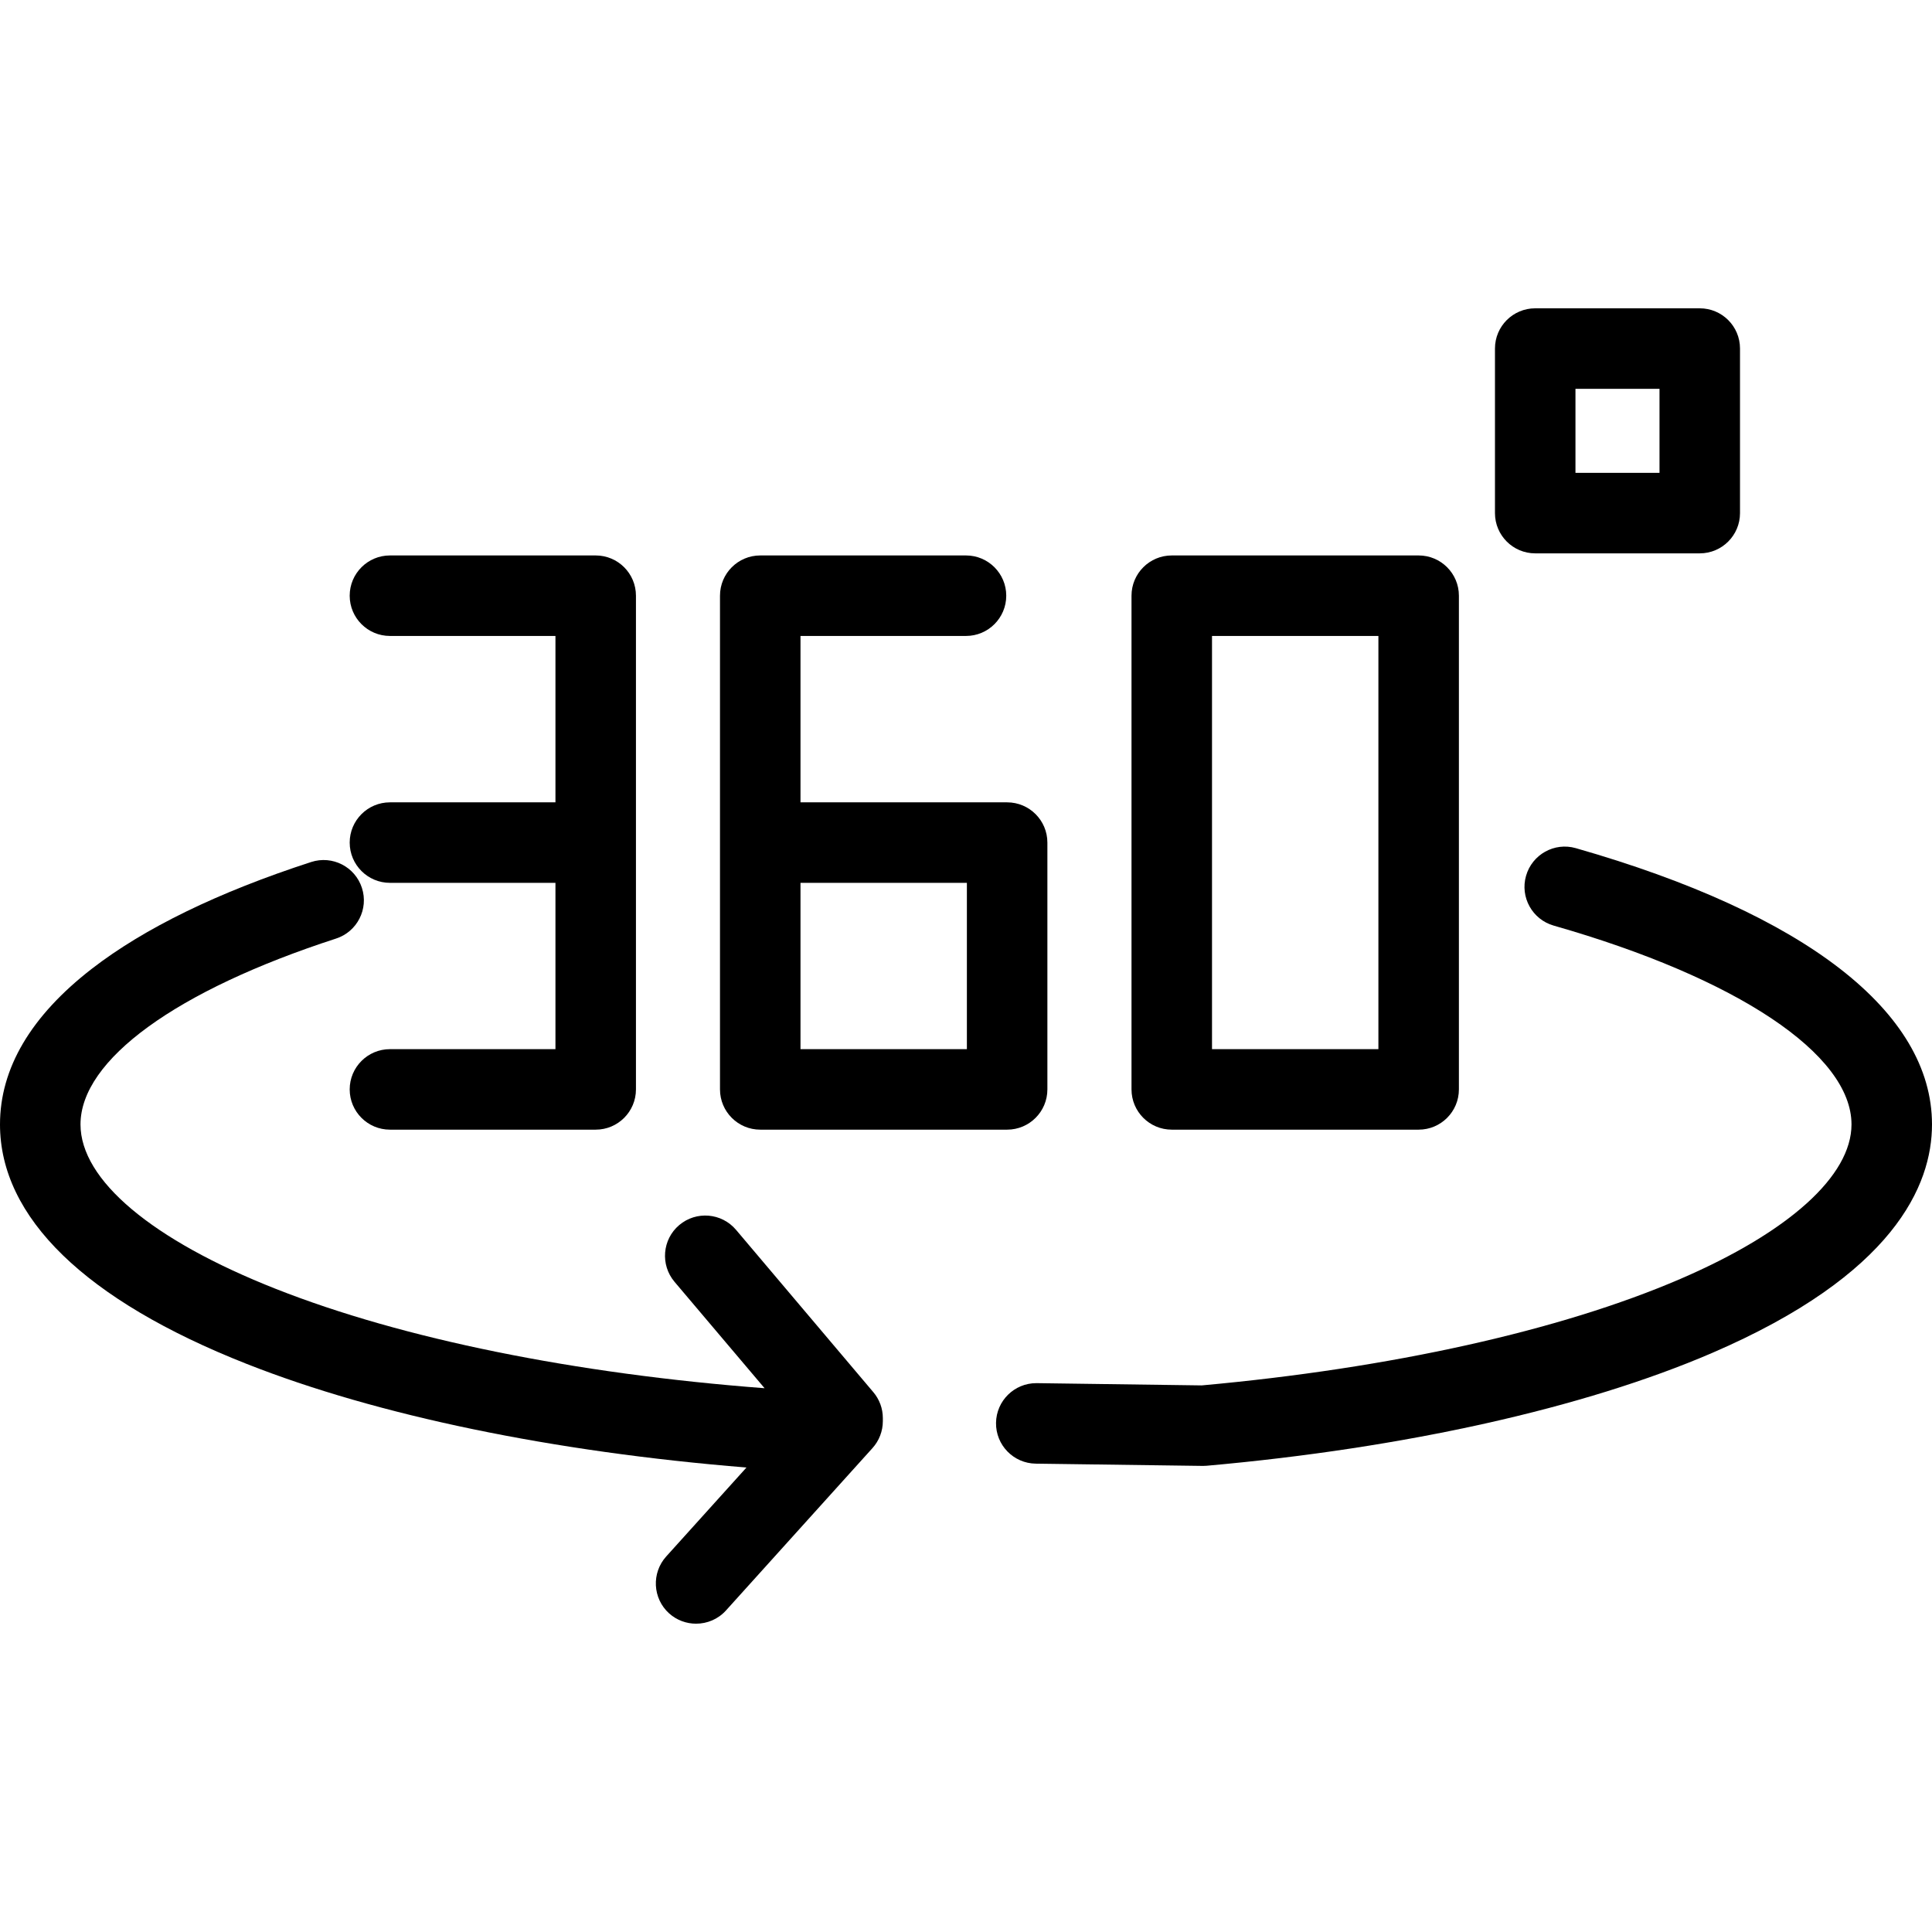
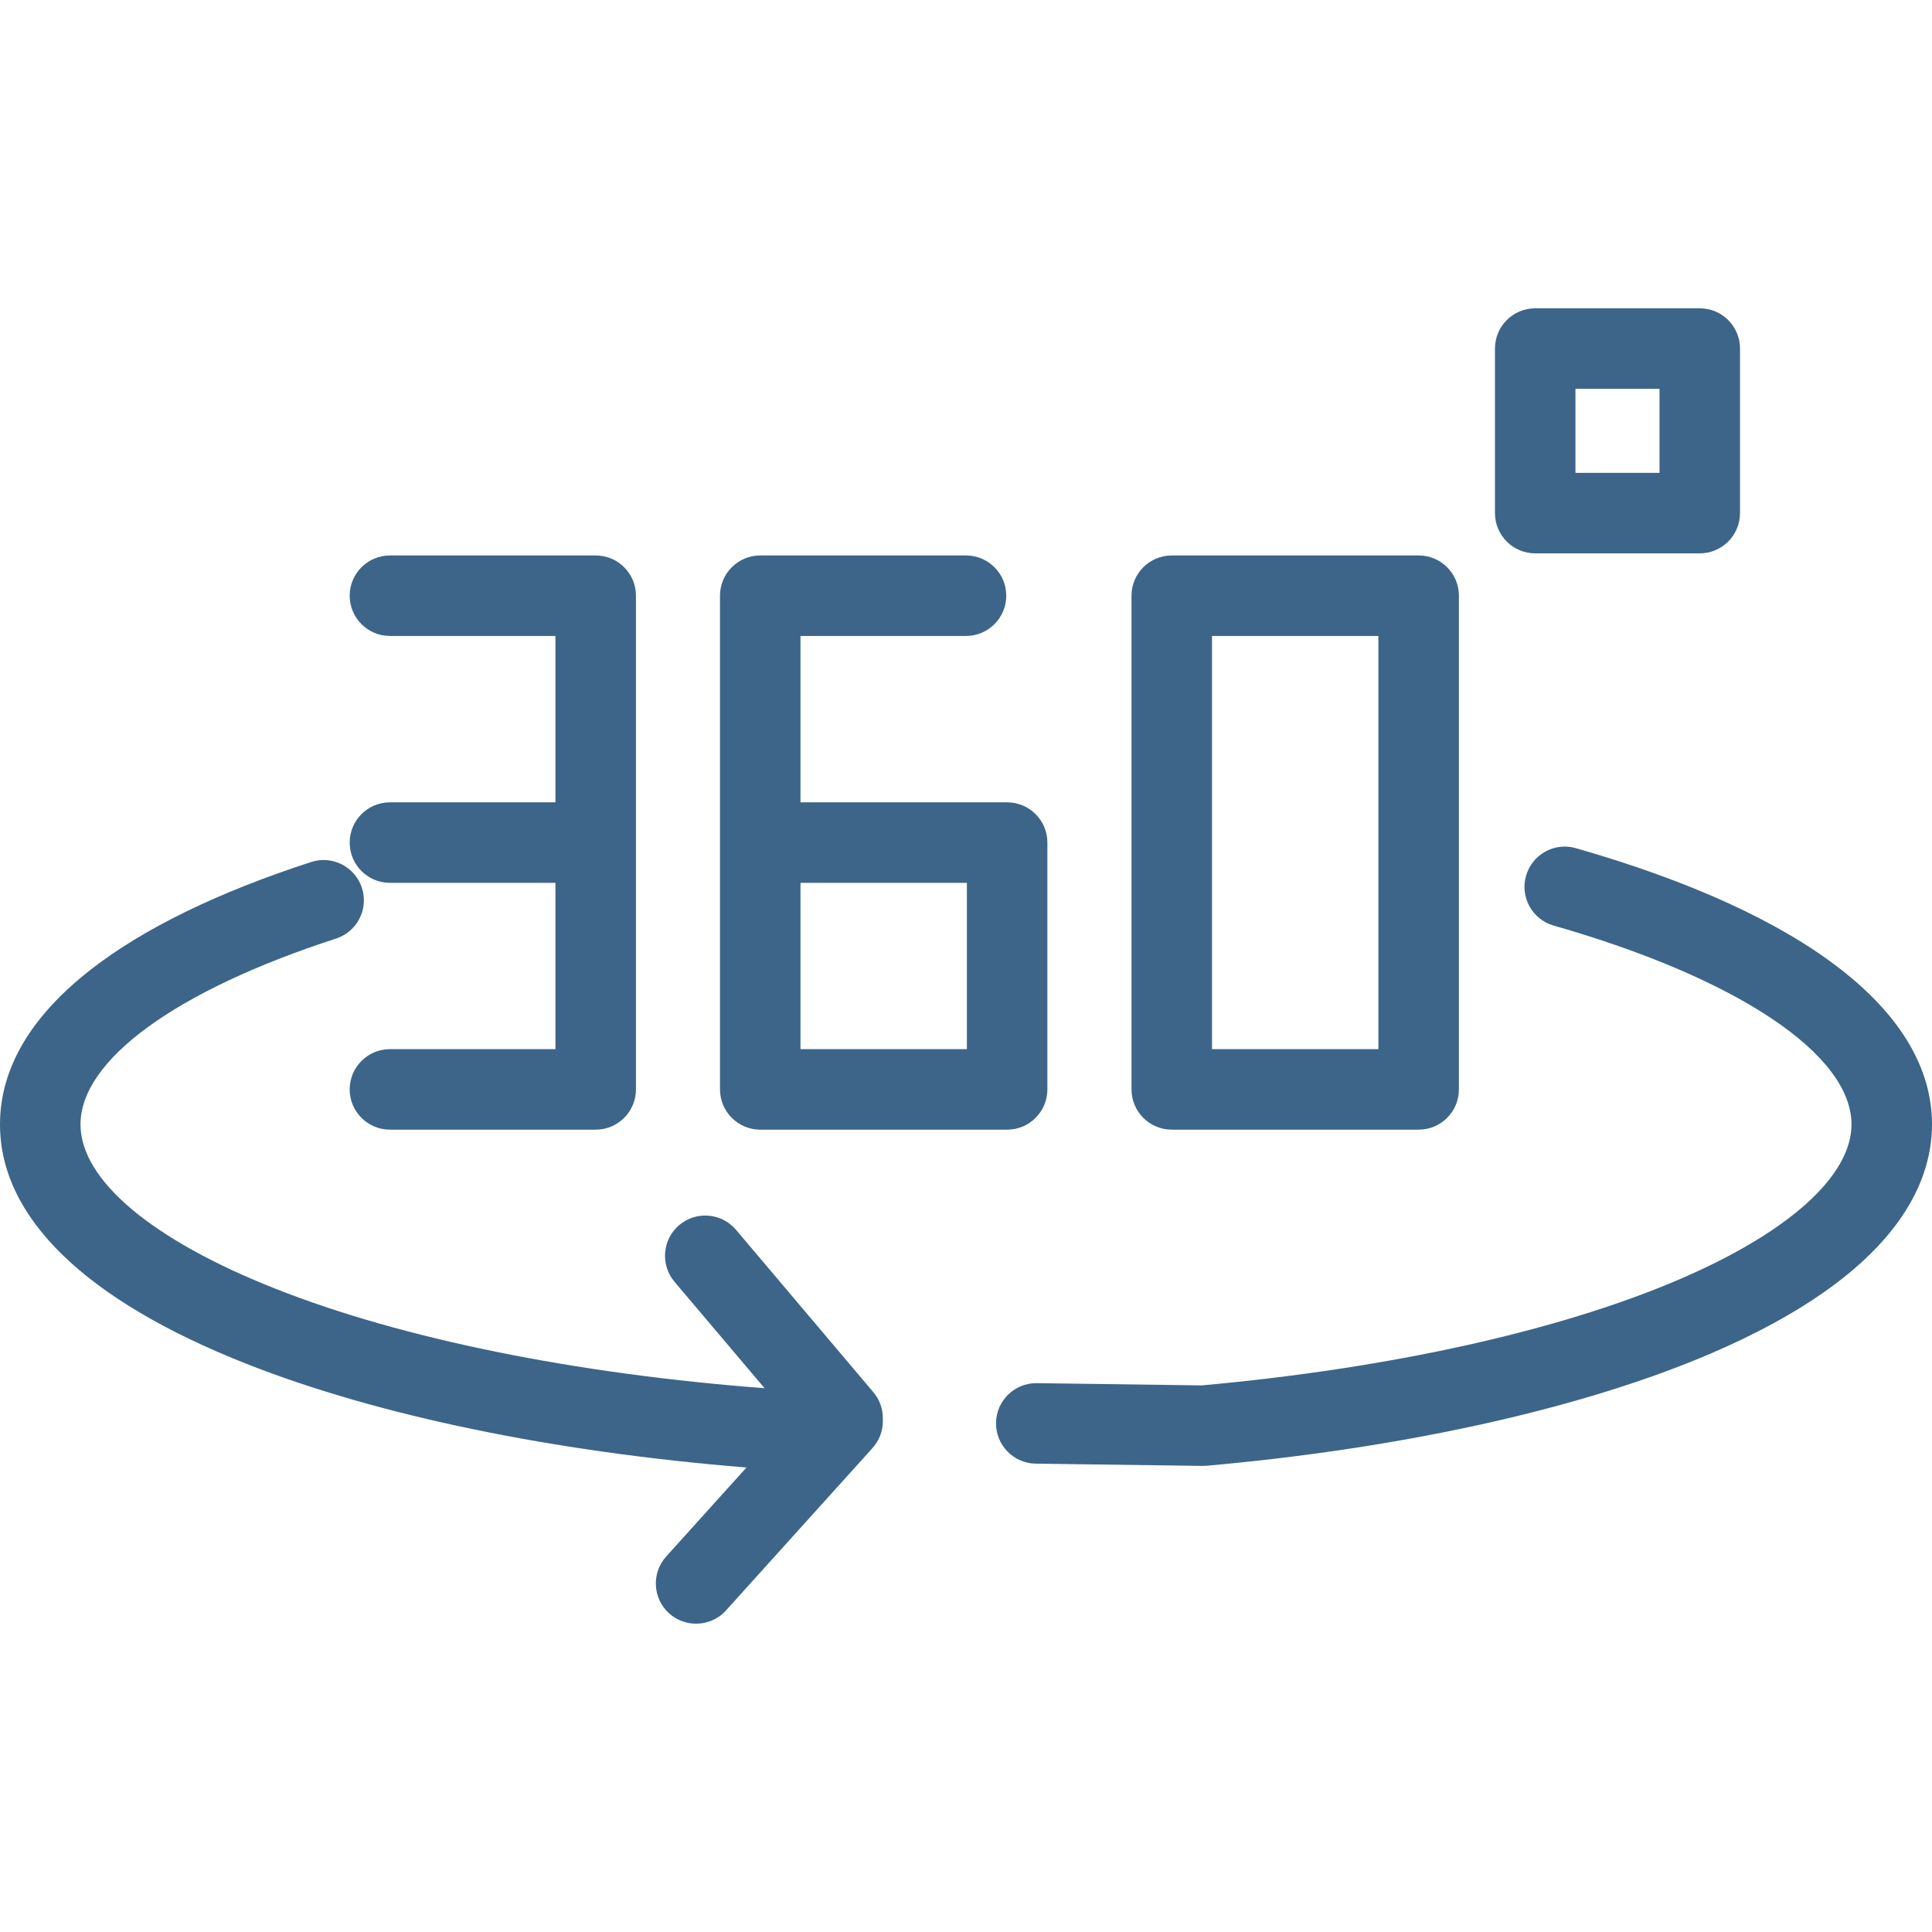
<svg xmlns="http://www.w3.org/2000/svg" width="24" height="24" viewBox="0 0 24 24" fill="none">
-   <path d="M19.575 10.536C19.31 10.46 19.033 10.614 18.957 10.88C18.881 11.145 19.035 11.422 19.3 11.498C21.582 12.15 23 13.097 23 13.968C23 14.606 22.224 15.306 20.872 15.888C19.385 16.529 17.274 16.998 14.928 17.21L12.88 17.182C12.877 17.182 12.875 17.182 12.873 17.182C12.6 17.182 12.377 17.401 12.373 17.675C12.369 17.951 12.59 18.178 12.866 18.182L14.94 18.21C14.942 18.21 14.945 18.21 14.947 18.21C14.962 18.21 14.976 18.209 14.991 18.208C17.451 17.989 19.68 17.491 21.268 16.807C23.526 15.834 24 14.726 24 13.968C24 12.571 22.428 11.352 19.575 10.536Z" fill="black" />
-   <path d="M4.844 9.967C4.568 9.967 4.344 10.191 4.344 10.467C4.344 10.743 4.568 10.967 4.844 10.967H6.9V13.033H4.844C4.568 13.033 4.344 13.257 4.344 13.533C4.344 13.809 4.568 14.033 4.844 14.033H7.4C7.676 14.033 7.9 13.809 7.9 13.533V7.4C7.9 7.124 7.676 6.9 7.4 6.9H4.844C4.568 6.9 4.344 7.124 4.344 7.4C4.344 7.676 4.568 7.9 4.844 7.9H6.9V9.967H4.844Z" fill="black" />
-   <path d="M9.444 14.033H12.511C12.787 14.033 13.011 13.809 13.011 13.533V10.467C13.011 10.191 12.787 9.967 12.511 9.967H9.944V7.9H12C12.276 7.9 12.5 7.676 12.5 7.4C12.5 7.124 12.276 6.9 12 6.9H9.444C9.168 6.9 8.944 7.124 8.944 7.4V13.533C8.944 13.809 9.168 14.033 9.444 14.033ZM9.944 10.967H12.011V13.033H9.944V10.967Z" fill="black" />
-   <path d="M14.556 14.033H17.623C17.899 14.033 18.123 13.809 18.123 13.533V7.4C18.123 7.124 17.899 6.9 17.623 6.9H14.556C14.28 6.9 14.056 7.124 14.056 7.4V13.533C14.056 13.809 14.28 14.033 14.556 14.033ZM15.056 7.9H17.123V13.033H15.056V7.9Z" fill="black" />
-   <path d="M9.143 15.277C8.964 15.066 8.649 15.04 8.438 15.218C8.227 15.396 8.201 15.712 8.379 15.923L9.498 17.245C7.138 17.065 5.001 16.632 3.429 16.012C1.885 15.403 1 14.658 1 13.968C1 13.167 2.187 12.304 4.175 11.659C4.437 11.574 4.581 11.292 4.496 11.03C4.411 10.767 4.129 10.623 3.866 10.708C2.71 11.083 1.793 11.53 1.14 12.035C0.384 12.621 0 13.271 0 13.968C0 15.123 1.059 16.152 3.062 16.942C4.69 17.585 6.873 18.036 9.273 18.23L8.276 19.335C8.091 19.54 8.107 19.857 8.312 20.042C8.408 20.128 8.528 20.17 8.647 20.17C8.784 20.17 8.92 20.115 9.019 20.005L10.838 17.989C10.921 17.897 10.967 17.778 10.967 17.654V17.616C10.967 17.498 10.925 17.383 10.848 17.293L9.143 15.277Z" fill="black" />
-   <path d="M19.071 6.874H21.115C21.391 6.874 21.615 6.65 21.615 6.374V4.33C21.615 4.053 21.391 3.83 21.115 3.83H19.071C18.795 3.83 18.571 4.053 18.571 4.33V6.374C18.571 6.65 18.795 6.874 19.071 6.874ZM19.571 4.83H20.615V5.874H19.571V4.83Z" fill="black" />
+   <path d="M19.575 10.536C19.31 10.46 19.033 10.614 18.957 10.88C18.881 11.145 19.035 11.422 19.3 11.498C21.582 12.15 23 13.097 23 13.968C23 14.606 22.224 15.306 20.872 15.888C19.385 16.529 17.274 16.998 14.928 17.21L12.88 17.182C12.877 17.182 12.875 17.182 12.873 17.182C12.6 17.182 12.377 17.401 12.373 17.675C12.369 17.951 12.59 18.178 12.866 18.182L14.94 18.21C14.942 18.21 14.945 18.21 14.947 18.21C14.962 18.21 14.976 18.209 14.991 18.208C17.451 17.989 19.68 17.491 21.268 16.807C23.526 15.834 24 14.726 24 13.968C24 12.571 22.428 11.352 19.575 10.536Z" fill="#3C6589" />
+   <path d="M4.844 9.967C4.568 9.967 4.344 10.191 4.344 10.467C4.344 10.743 4.568 10.967 4.844 10.967H6.9V13.033H4.844C4.568 13.033 4.344 13.257 4.344 13.533C4.344 13.809 4.568 14.033 4.844 14.033H7.4C7.676 14.033 7.9 13.809 7.9 13.533V7.4C7.9 7.124 7.676 6.9 7.4 6.9H4.844C4.568 6.9 4.344 7.124 4.344 7.4C4.344 7.676 4.568 7.9 4.844 7.9H6.9V9.967H4.844Z" fill="#3C6589" />
+   <path d="M9.444 14.033H12.511C12.787 14.033 13.011 13.809 13.011 13.533V10.467C13.011 10.191 12.787 9.967 12.511 9.967H9.944V7.9H12C12.276 7.9 12.5 7.676 12.5 7.4C12.5 7.124 12.276 6.9 12 6.9H9.444C9.168 6.9 8.944 7.124 8.944 7.4V13.533C8.944 13.809 9.168 14.033 9.444 14.033ZM9.944 10.967H12.011V13.033H9.944V10.967Z" fill="#3C6589" />
+   <path d="M14.556 14.033H17.623C17.899 14.033 18.123 13.809 18.123 13.533V7.4C18.123 7.124 17.899 6.9 17.623 6.9H14.556C14.28 6.9 14.056 7.124 14.056 7.4V13.533C14.056 13.809 14.28 14.033 14.556 14.033ZM15.056 7.9H17.123V13.033H15.056V7.9Z" fill="#3C6589" />
+   <path d="M9.143 15.277C8.964 15.066 8.649 15.04 8.438 15.218C8.227 15.396 8.201 15.712 8.379 15.923L9.498 17.245C7.138 17.065 5.001 16.632 3.429 16.012C1.885 15.403 1 14.658 1 13.968C1 13.167 2.187 12.304 4.175 11.659C4.437 11.574 4.581 11.292 4.496 11.03C4.411 10.767 4.129 10.623 3.866 10.708C2.71 11.083 1.793 11.53 1.14 12.035C0.384 12.621 0 13.271 0 13.968C0 15.123 1.059 16.152 3.062 16.942C4.69 17.585 6.873 18.036 9.273 18.23L8.276 19.335C8.091 19.54 8.107 19.857 8.312 20.042C8.408 20.128 8.528 20.17 8.647 20.17C8.784 20.17 8.92 20.115 9.019 20.005L10.838 17.989C10.921 17.897 10.967 17.778 10.967 17.654V17.616C10.967 17.498 10.925 17.383 10.848 17.293L9.143 15.277Z" fill="#3C6589" />
+   <path d="M19.071 6.874H21.115C21.391 6.874 21.615 6.65 21.615 6.374V4.33C21.615 4.053 21.391 3.83 21.115 3.83H19.071C18.795 3.83 18.571 4.053 18.571 4.33V6.374C18.571 6.65 18.795 6.874 19.071 6.874ZM19.571 4.83H20.615V5.874H19.571V4.83Z" fill="#3C6589" />
</svg>
